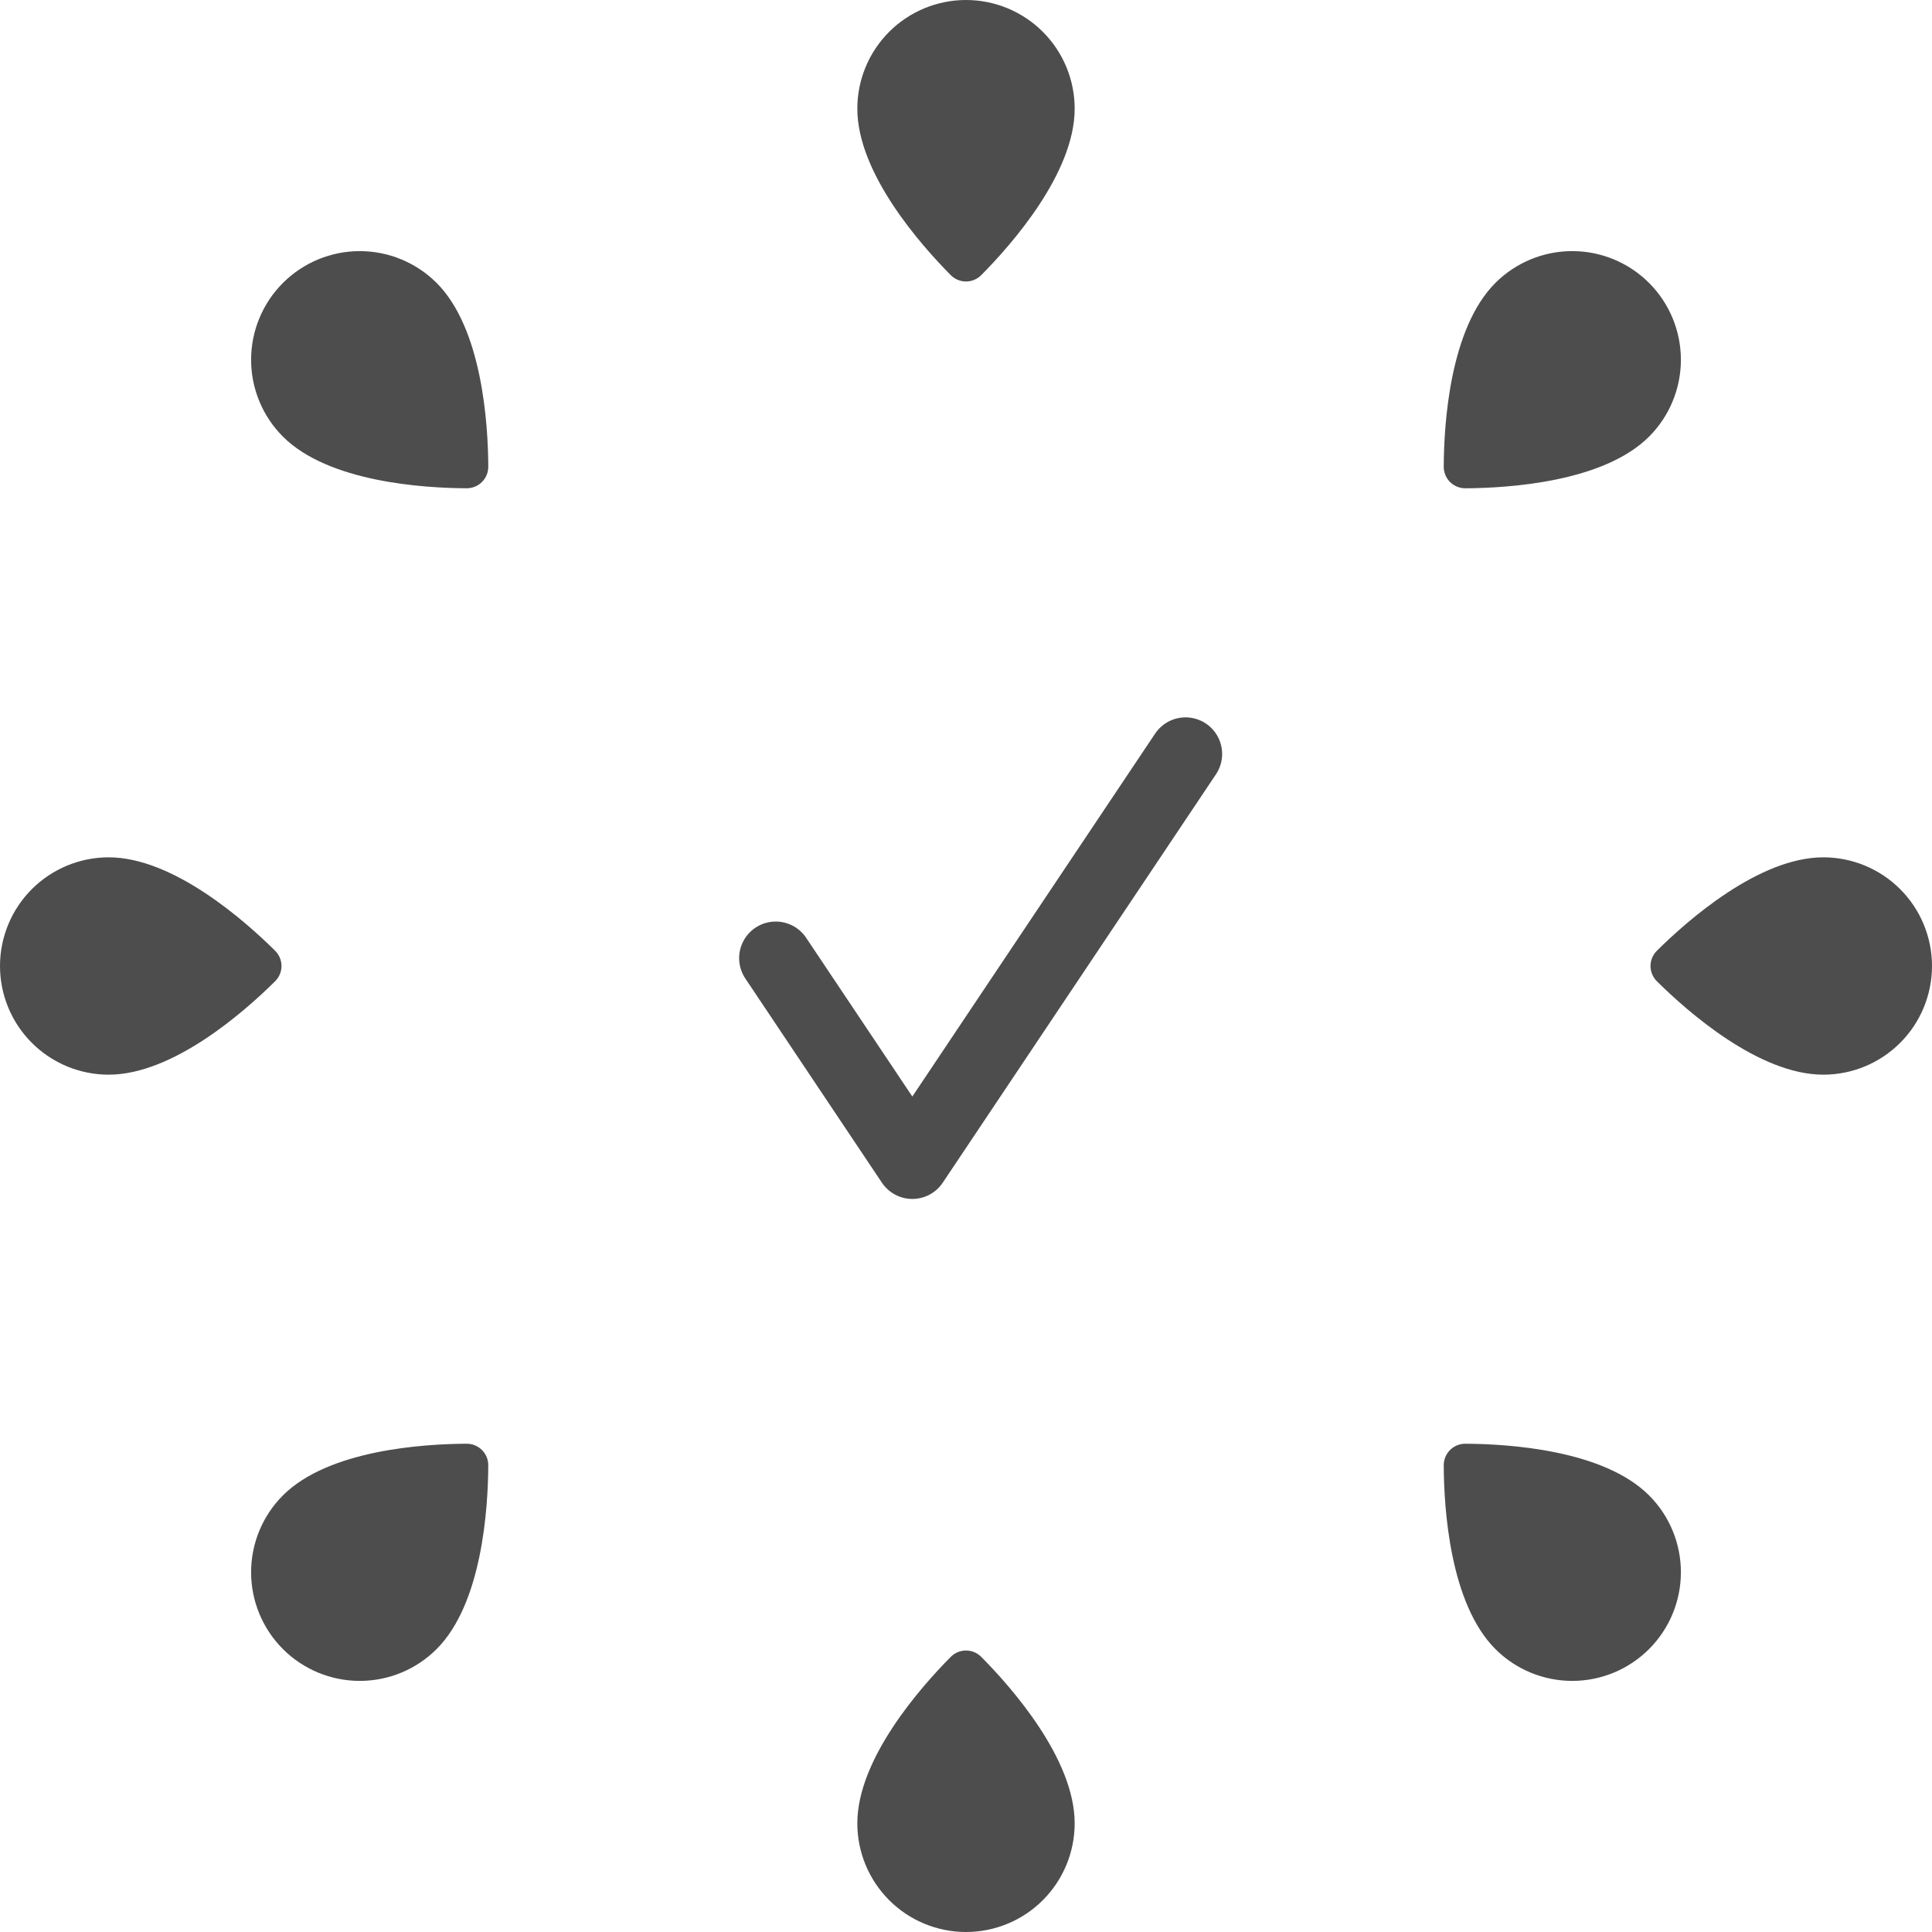
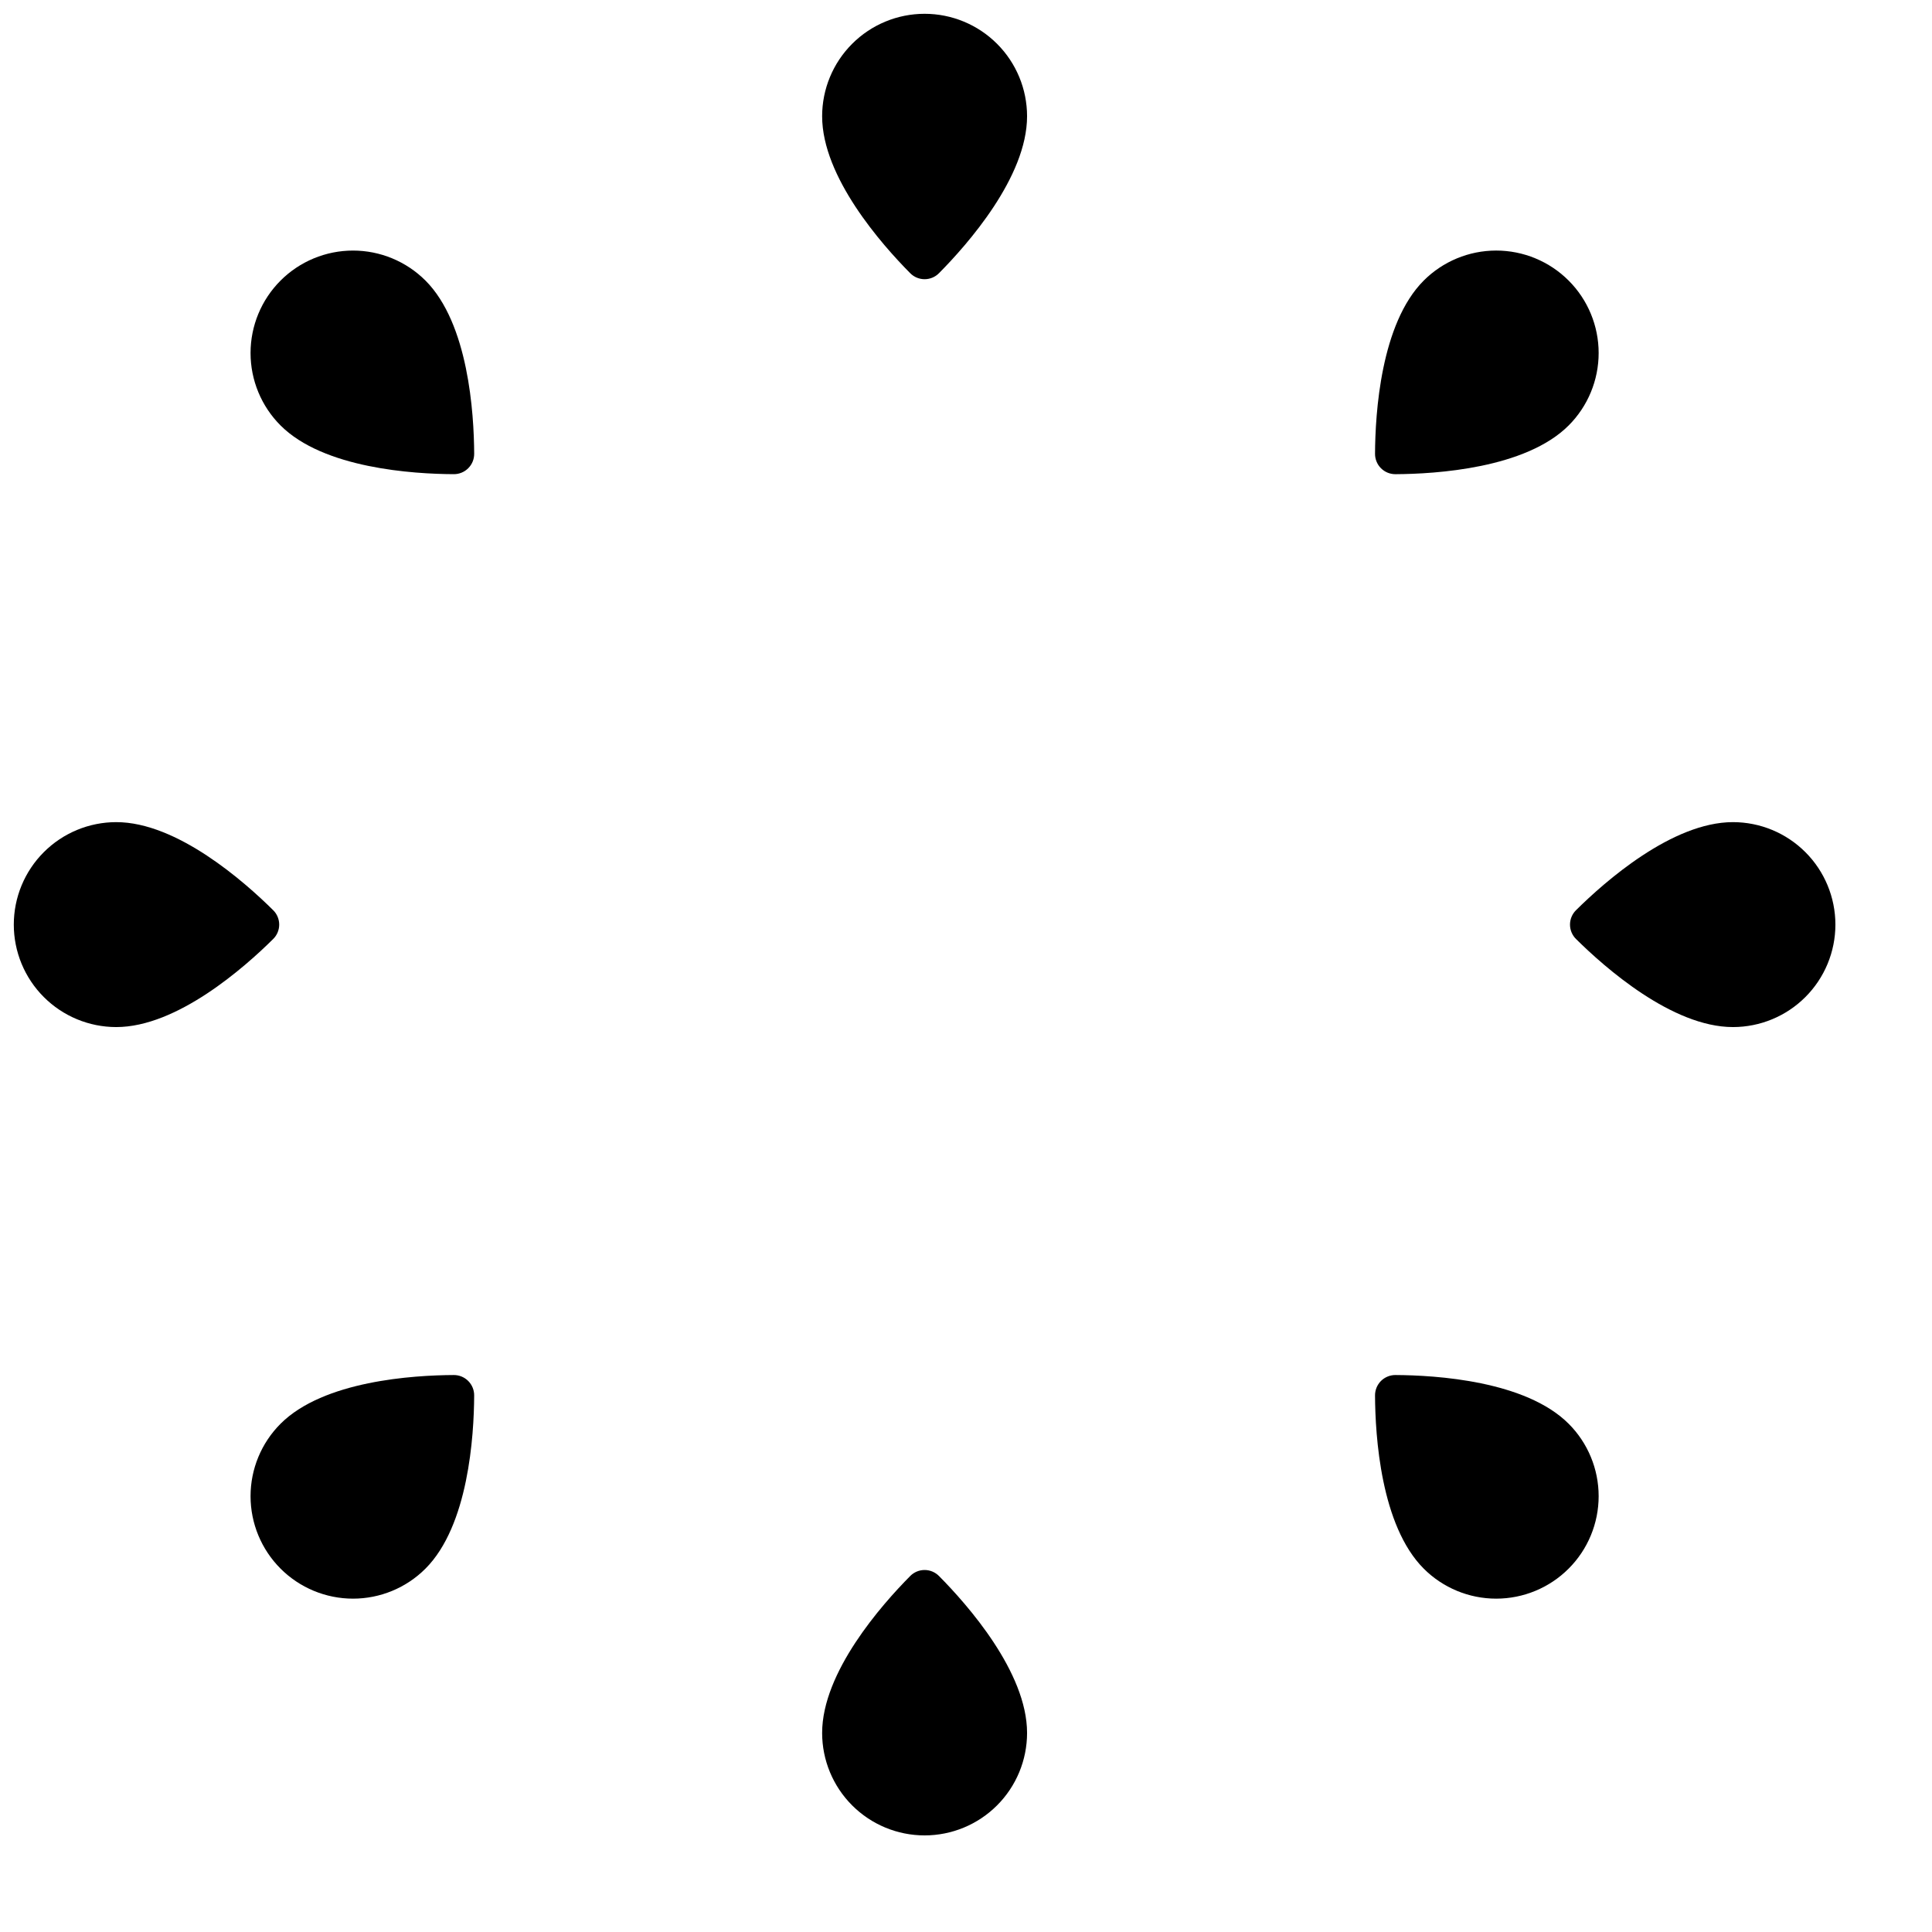
- <svg xmlns="http://www.w3.org/2000/svg" width="132" height="132" viewBox="0 0 132 132" fill="none">
-   <path d="M73.425 7.425C73.425 11.831 69.102 16.718 67.053 18.786C66.917 18.927 66.753 19.039 66.572 19.116C66.391 19.192 66.197 19.232 66 19.232C65.803 19.232 65.609 19.192 65.428 19.116C65.247 19.039 65.083 18.927 64.947 18.786C62.897 16.718 58.575 11.831 58.575 7.425C58.575 5.456 59.357 3.567 60.75 2.175C62.142 0.782 64.031 0 66 0C67.969 0 69.858 0.782 71.25 2.175C72.643 3.567 73.425 5.456 73.425 7.425ZM58.575 124.575C58.575 120.169 62.898 115.282 64.947 113.214C65.083 113.073 65.247 112.961 65.428 112.884C65.609 112.808 65.803 112.768 66 112.768C66.197 112.768 66.391 112.808 66.572 112.884C66.753 112.961 66.917 113.073 67.053 113.214C69.103 115.282 73.425 120.169 73.425 124.575C73.425 126.544 72.643 128.433 71.25 129.825C69.858 131.218 67.969 132 66 132C64.031 132 62.142 131.218 60.75 129.825C59.357 128.433 58.575 126.544 58.575 124.575ZM124.575 73.425C120.169 73.425 115.282 69.102 113.214 67.053C113.073 66.917 112.961 66.753 112.884 66.572C112.808 66.391 112.768 66.197 112.768 66C112.768 65.803 112.808 65.609 112.884 65.428C112.961 65.247 113.073 65.083 113.214 64.947C115.282 62.897 120.169 58.575 124.575 58.575C126.544 58.575 128.433 59.357 129.825 60.75C131.218 62.142 132 64.031 132 66C132 67.969 131.218 69.858 129.825 71.25C128.433 72.643 126.544 73.425 124.575 73.425ZM7.425 58.575C11.831 58.575 16.718 62.898 18.786 64.947C18.927 65.083 19.039 65.247 19.116 65.428C19.192 65.609 19.232 65.803 19.232 66C19.232 66.197 19.192 66.391 19.116 66.572C19.039 66.753 18.927 66.917 18.786 67.053C16.718 69.103 11.831 73.425 7.425 73.425C5.456 73.425 3.567 72.643 2.175 71.25C0.782 69.858 0 67.969 0 66C0 64.031 0.782 62.142 2.175 60.75C3.567 59.357 5.456 58.575 7.425 58.575ZM112.669 29.832C109.553 32.947 103.042 33.346 100.13 33.361C99.934 33.363 99.739 33.327 99.556 33.253C99.374 33.179 99.209 33.069 99.07 32.93C98.931 32.791 98.821 32.626 98.748 32.444C98.674 32.261 98.637 32.066 98.64 31.87C98.654 28.957 99.053 22.447 102.169 19.331C103.561 17.938 105.45 17.156 107.419 17.156C109.388 17.156 111.277 17.938 112.669 19.331C114.062 20.723 114.844 22.612 114.844 24.581C114.844 26.55 114.062 28.439 112.669 29.832ZM19.331 102.169C22.447 99.053 28.958 98.654 31.871 98.64C32.067 98.638 32.262 98.674 32.444 98.748C32.626 98.822 32.791 98.932 32.93 99.071C33.069 99.21 33.178 99.375 33.252 99.557C33.326 99.739 33.363 99.934 33.36 100.13C33.346 103.042 32.947 109.553 29.831 112.669C28.439 114.062 26.55 114.844 24.581 114.844C22.612 114.844 20.723 114.062 19.331 112.669C17.938 111.277 17.156 109.388 17.156 107.419C17.156 105.45 17.938 103.561 19.331 102.169ZM102.169 112.669C99.053 109.553 98.654 103.042 98.64 100.13C98.637 99.934 98.674 99.739 98.748 99.557C98.822 99.375 98.931 99.209 99.07 99.07C99.209 98.931 99.375 98.822 99.557 98.748C99.739 98.674 99.934 98.637 100.13 98.64C103.042 98.654 109.553 99.053 112.669 102.169C114.062 103.561 114.844 105.45 114.844 107.419C114.844 109.388 114.062 111.277 112.669 112.669C111.277 114.062 109.388 114.844 107.419 114.844C105.45 114.844 103.561 114.062 102.169 112.669ZM29.832 19.331C32.947 22.447 33.346 28.958 33.361 31.871C33.363 32.067 33.327 32.262 33.253 32.444C33.179 32.626 33.069 32.791 32.93 32.93C32.791 33.069 32.626 33.179 32.443 33.252C32.261 33.326 32.066 33.363 31.87 33.36C28.957 33.346 22.447 32.947 19.331 29.831C17.938 28.439 17.156 26.55 17.156 24.581C17.156 22.612 17.938 20.724 19.331 19.331C20.02 18.642 20.839 18.095 21.739 17.722C22.64 17.349 23.606 17.157 24.581 17.157C25.556 17.157 26.521 17.349 27.422 17.722C28.323 18.095 29.142 18.642 29.831 19.331L29.832 19.331Z" fill="#4D4D4D" />
-   <path d="M53 65.463L62.333 79.415L81 51.512" stroke="#4D4D4D" stroke-width="5" stroke-linecap="round" stroke-linejoin="round" />
+ <svg xmlns="http://www.w3.org/2000/svg" viewBox="-1 -1 140 140">
+   <path d="M73.425 7.425C73.425 11.831 69.102 16.718 67.053 18.786C66.917 18.927 66.753 19.039 66.572 19.116C66.391 19.192 66.197 19.232 66 19.232C65.803 19.232 65.609 19.192 65.428 19.116C65.247 19.039 65.083 18.927 64.947 18.786C62.897 16.718 58.575 11.831 58.575 7.425C58.575 5.456 59.357 3.567 60.75 2.175C62.142 0.782 64.031 0 66 0C67.969 0 69.858 0.782 71.25 2.175C72.643 3.567 73.425 5.456 73.425 7.425ZM58.575 124.575C58.575 120.169 62.898 115.282 64.947 113.214C65.083 113.073 65.247 112.961 65.428 112.884C65.609 112.808 65.803 112.768 66 112.768C66.197 112.768 66.391 112.808 66.572 112.884C66.753 112.961 66.917 113.073 67.053 113.214C69.103 115.282 73.425 120.169 73.425 124.575C73.425 126.544 72.643 128.433 71.25 129.825C69.858 131.218 67.969 132 66 132C64.031 132 62.142 131.218 60.75 129.825C59.357 128.433 58.575 126.544 58.575 124.575ZM124.575 73.425C120.169 73.425 115.282 69.102 113.214 67.053C113.073 66.917 112.961 66.753 112.884 66.572C112.808 66.391 112.768 66.197 112.768 66C112.768 65.803 112.808 65.609 112.884 65.428C112.961 65.247 113.073 65.083 113.214 64.947C115.282 62.897 120.169 58.575 124.575 58.575C126.544 58.575 128.433 59.357 129.825 60.75C131.218 62.142 132 64.031 132 66C132 67.969 131.218 69.858 129.825 71.25C128.433 72.643 126.544 73.425 124.575 73.425ZM7.425 58.575C11.831 58.575 16.718 62.898 18.786 64.947C18.927 65.083 19.039 65.247 19.116 65.428C19.192 65.609 19.232 65.803 19.232 66C19.232 66.197 19.192 66.391 19.116 66.572C19.039 66.753 18.927 66.917 18.786 67.053C16.718 69.103 11.831 73.425 7.425 73.425C5.456 73.425 3.567 72.643 2.175 71.25C0.782 69.858 0 67.969 0 66C0 64.031 0.782 62.142 2.175 60.75C3.567 59.357 5.456 58.575 7.425 58.575ZM112.669 29.832C109.553 32.947 103.042 33.346 100.13 33.361C99.934 33.363 99.739 33.327 99.556 33.253C99.374 33.179 99.209 33.069 99.07 32.93C98.931 32.791 98.821 32.626 98.748 32.444C98.674 32.261 98.637 32.066 98.64 31.87C98.654 28.957 99.053 22.447 102.169 19.331C103.561 17.938 105.45 17.156 107.419 17.156C109.388 17.156 111.277 17.938 112.669 19.331C114.062 20.723 114.844 22.612 114.844 24.581C114.844 26.55 114.062 28.439 112.669 29.832ZM19.331 102.169C22.447 99.053 28.958 98.654 31.871 98.64C32.067 98.638 32.262 98.674 32.444 98.748C32.626 98.822 32.791 98.932 32.93 99.071C33.069 99.21 33.178 99.375 33.252 99.557C33.326 99.739 33.363 99.934 33.36 100.13C33.346 103.042 32.947 109.553 29.831 112.669C28.439 114.062 26.55 114.844 24.581 114.844C22.612 114.844 20.723 114.062 19.331 112.669C17.938 111.277 17.156 109.388 17.156 107.419C17.156 105.45 17.938 103.561 19.331 102.169ZM102.169 112.669C99.053 109.553 98.654 103.042 98.64 100.13C98.637 99.934 98.674 99.739 98.748 99.557C98.822 99.375 98.931 99.209 99.07 99.07C99.209 98.931 99.375 98.822 99.557 98.748C99.739 98.674 99.934 98.637 100.13 98.64C103.042 98.654 109.553 99.053 112.669 102.169C114.062 103.561 114.844 105.45 114.844 107.419C114.844 109.388 114.062 111.277 112.669 112.669C111.277 114.062 109.388 114.844 107.419 114.844C105.45 114.844 103.561 114.062 102.169 112.669ZM29.832 19.331C32.947 22.447 33.346 28.958 33.361 31.871C33.363 32.067 33.327 32.262 33.253 32.444C33.179 32.626 33.069 32.791 32.93 32.93C32.791 33.069 32.626 33.179 32.443 33.252C32.261 33.326 32.066 33.363 31.87 33.36C28.957 33.346 22.447 32.947 19.331 29.831C17.938 28.439 17.156 26.55 17.156 24.581C17.156 22.612 17.938 20.724 19.331 19.331C20.02 18.642 20.839 18.095 21.739 17.722C22.64 17.349 23.606 17.157 24.581 17.157C25.556 17.157 26.521 17.349 27.422 17.722C28.323 18.095 29.142 18.642 29.831 19.331L29.832 19.331Z" />
+   <path d="M53 65.463L62.333 79.415L81 51.512" fill="none" stroke="" stroke-width="5" stroke-linecap="round" stroke-linejoin="round" />
</svg>
